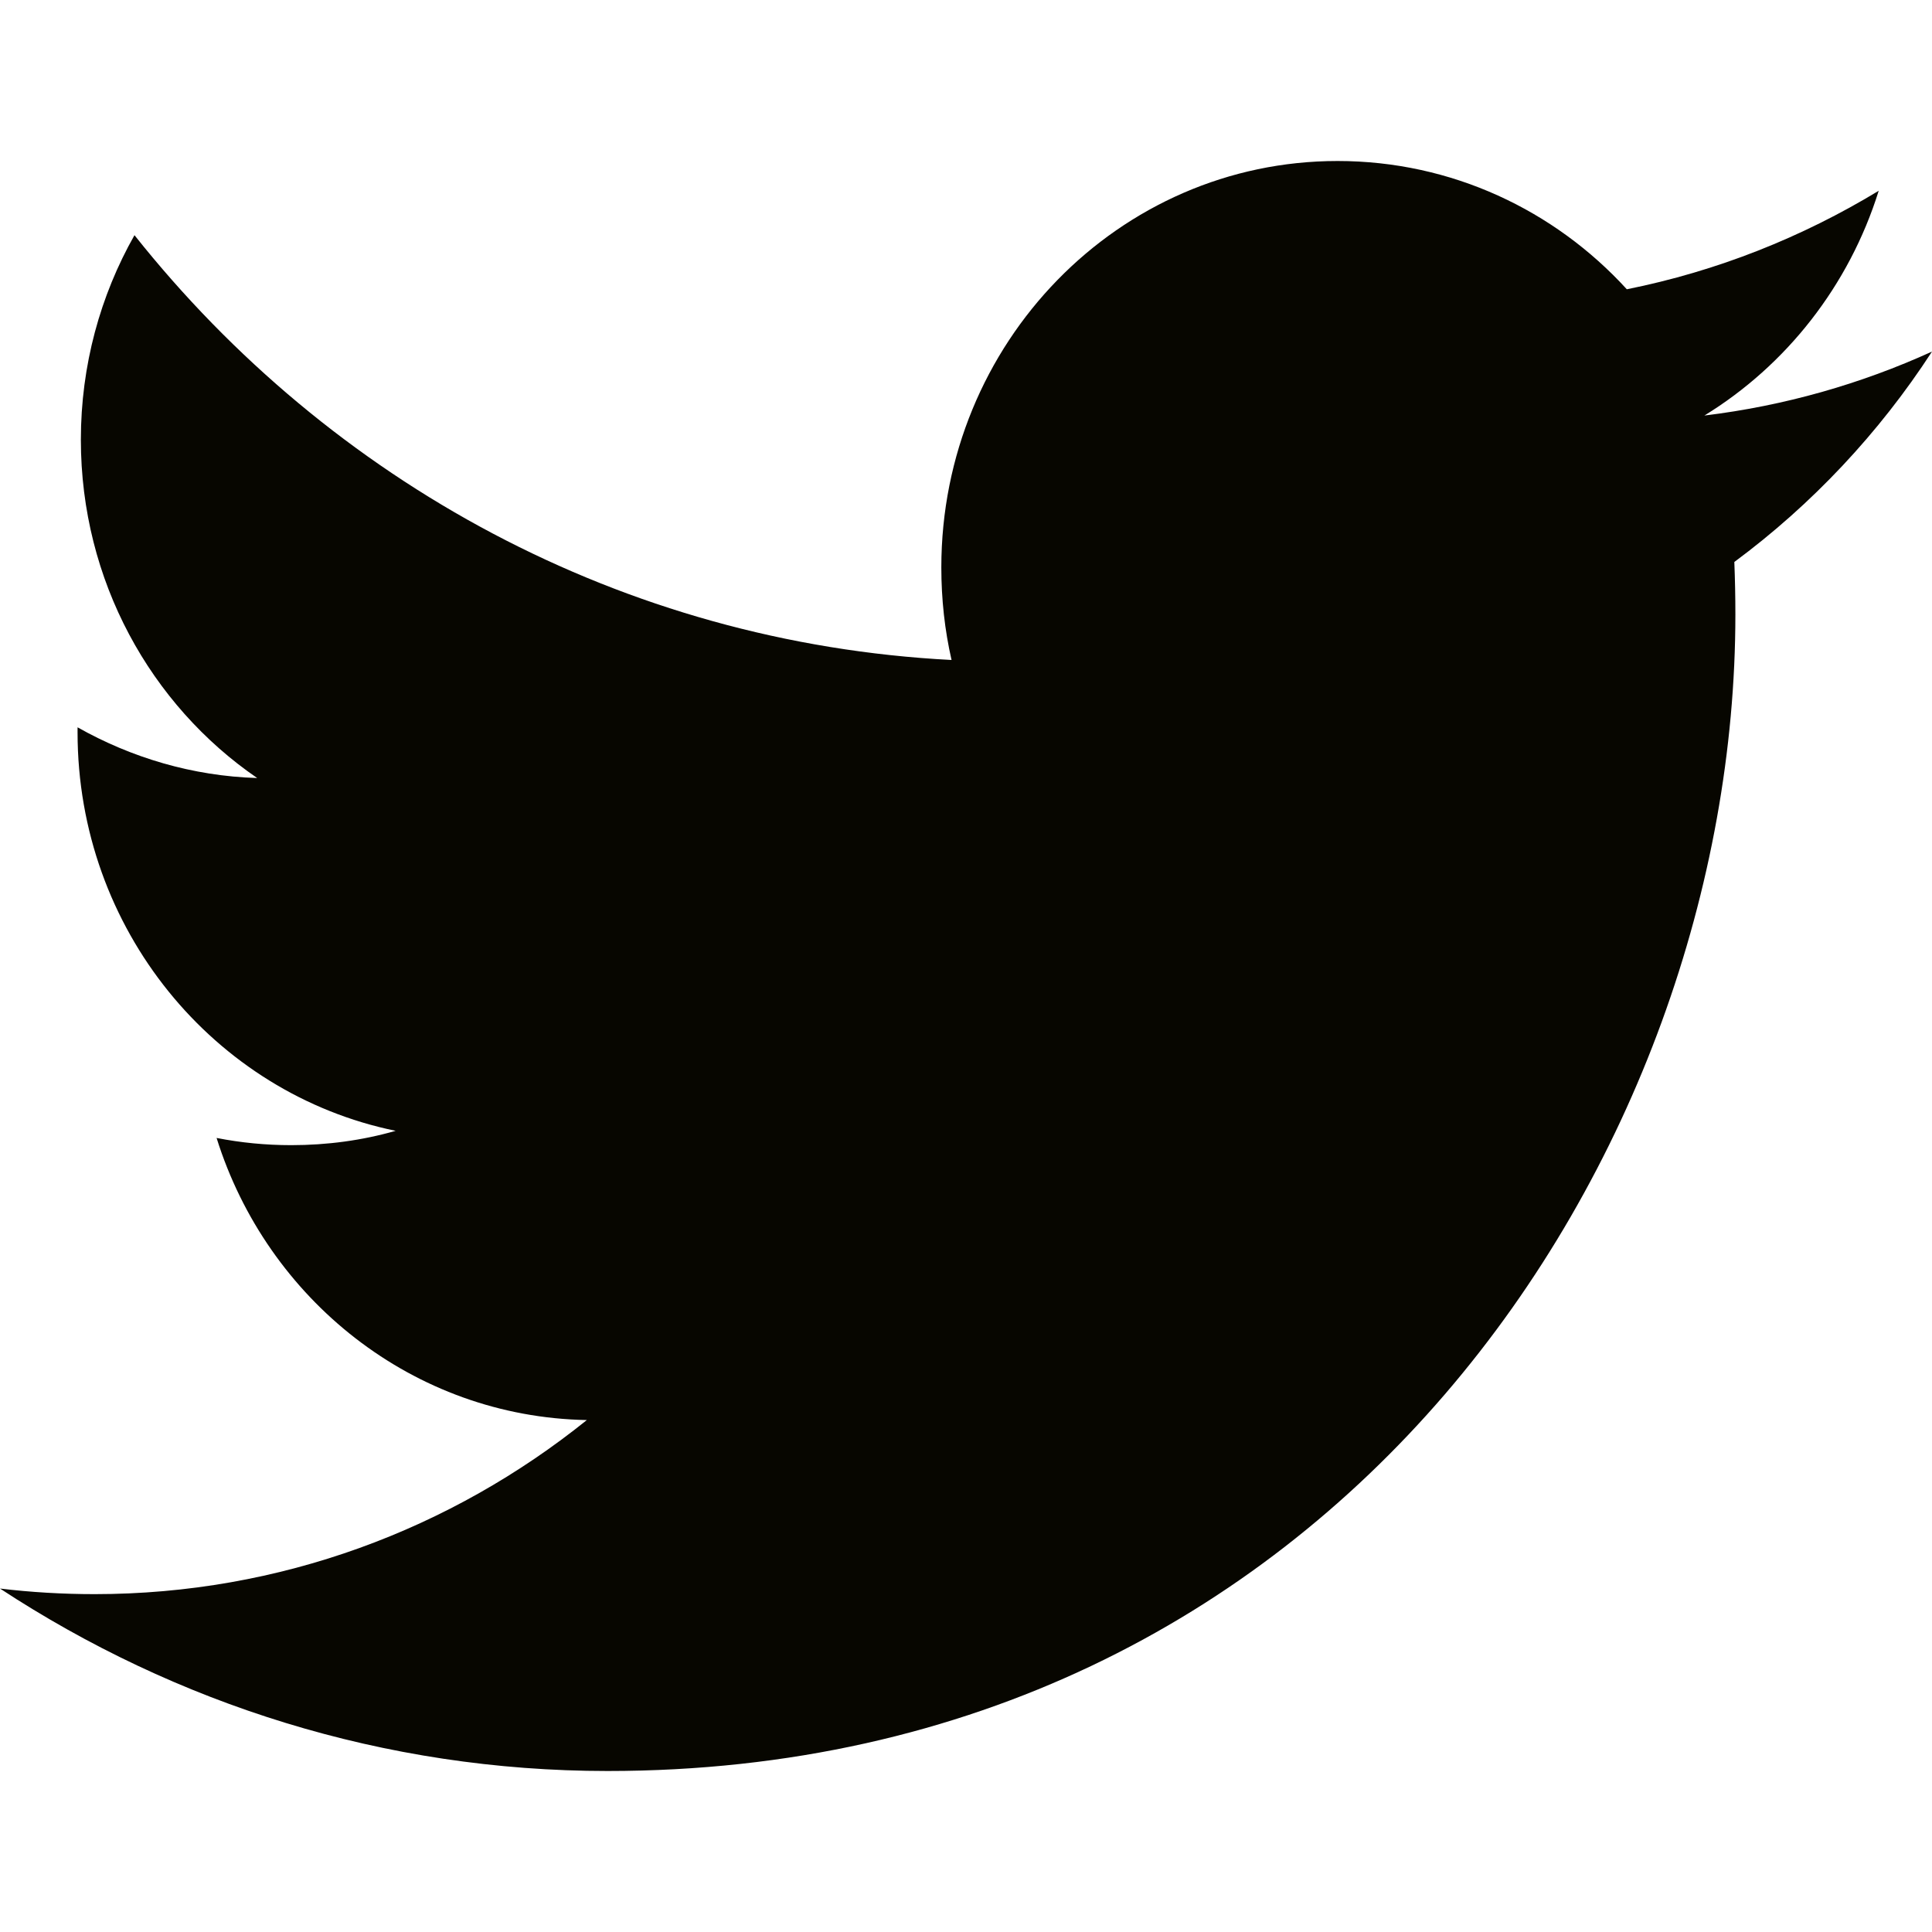
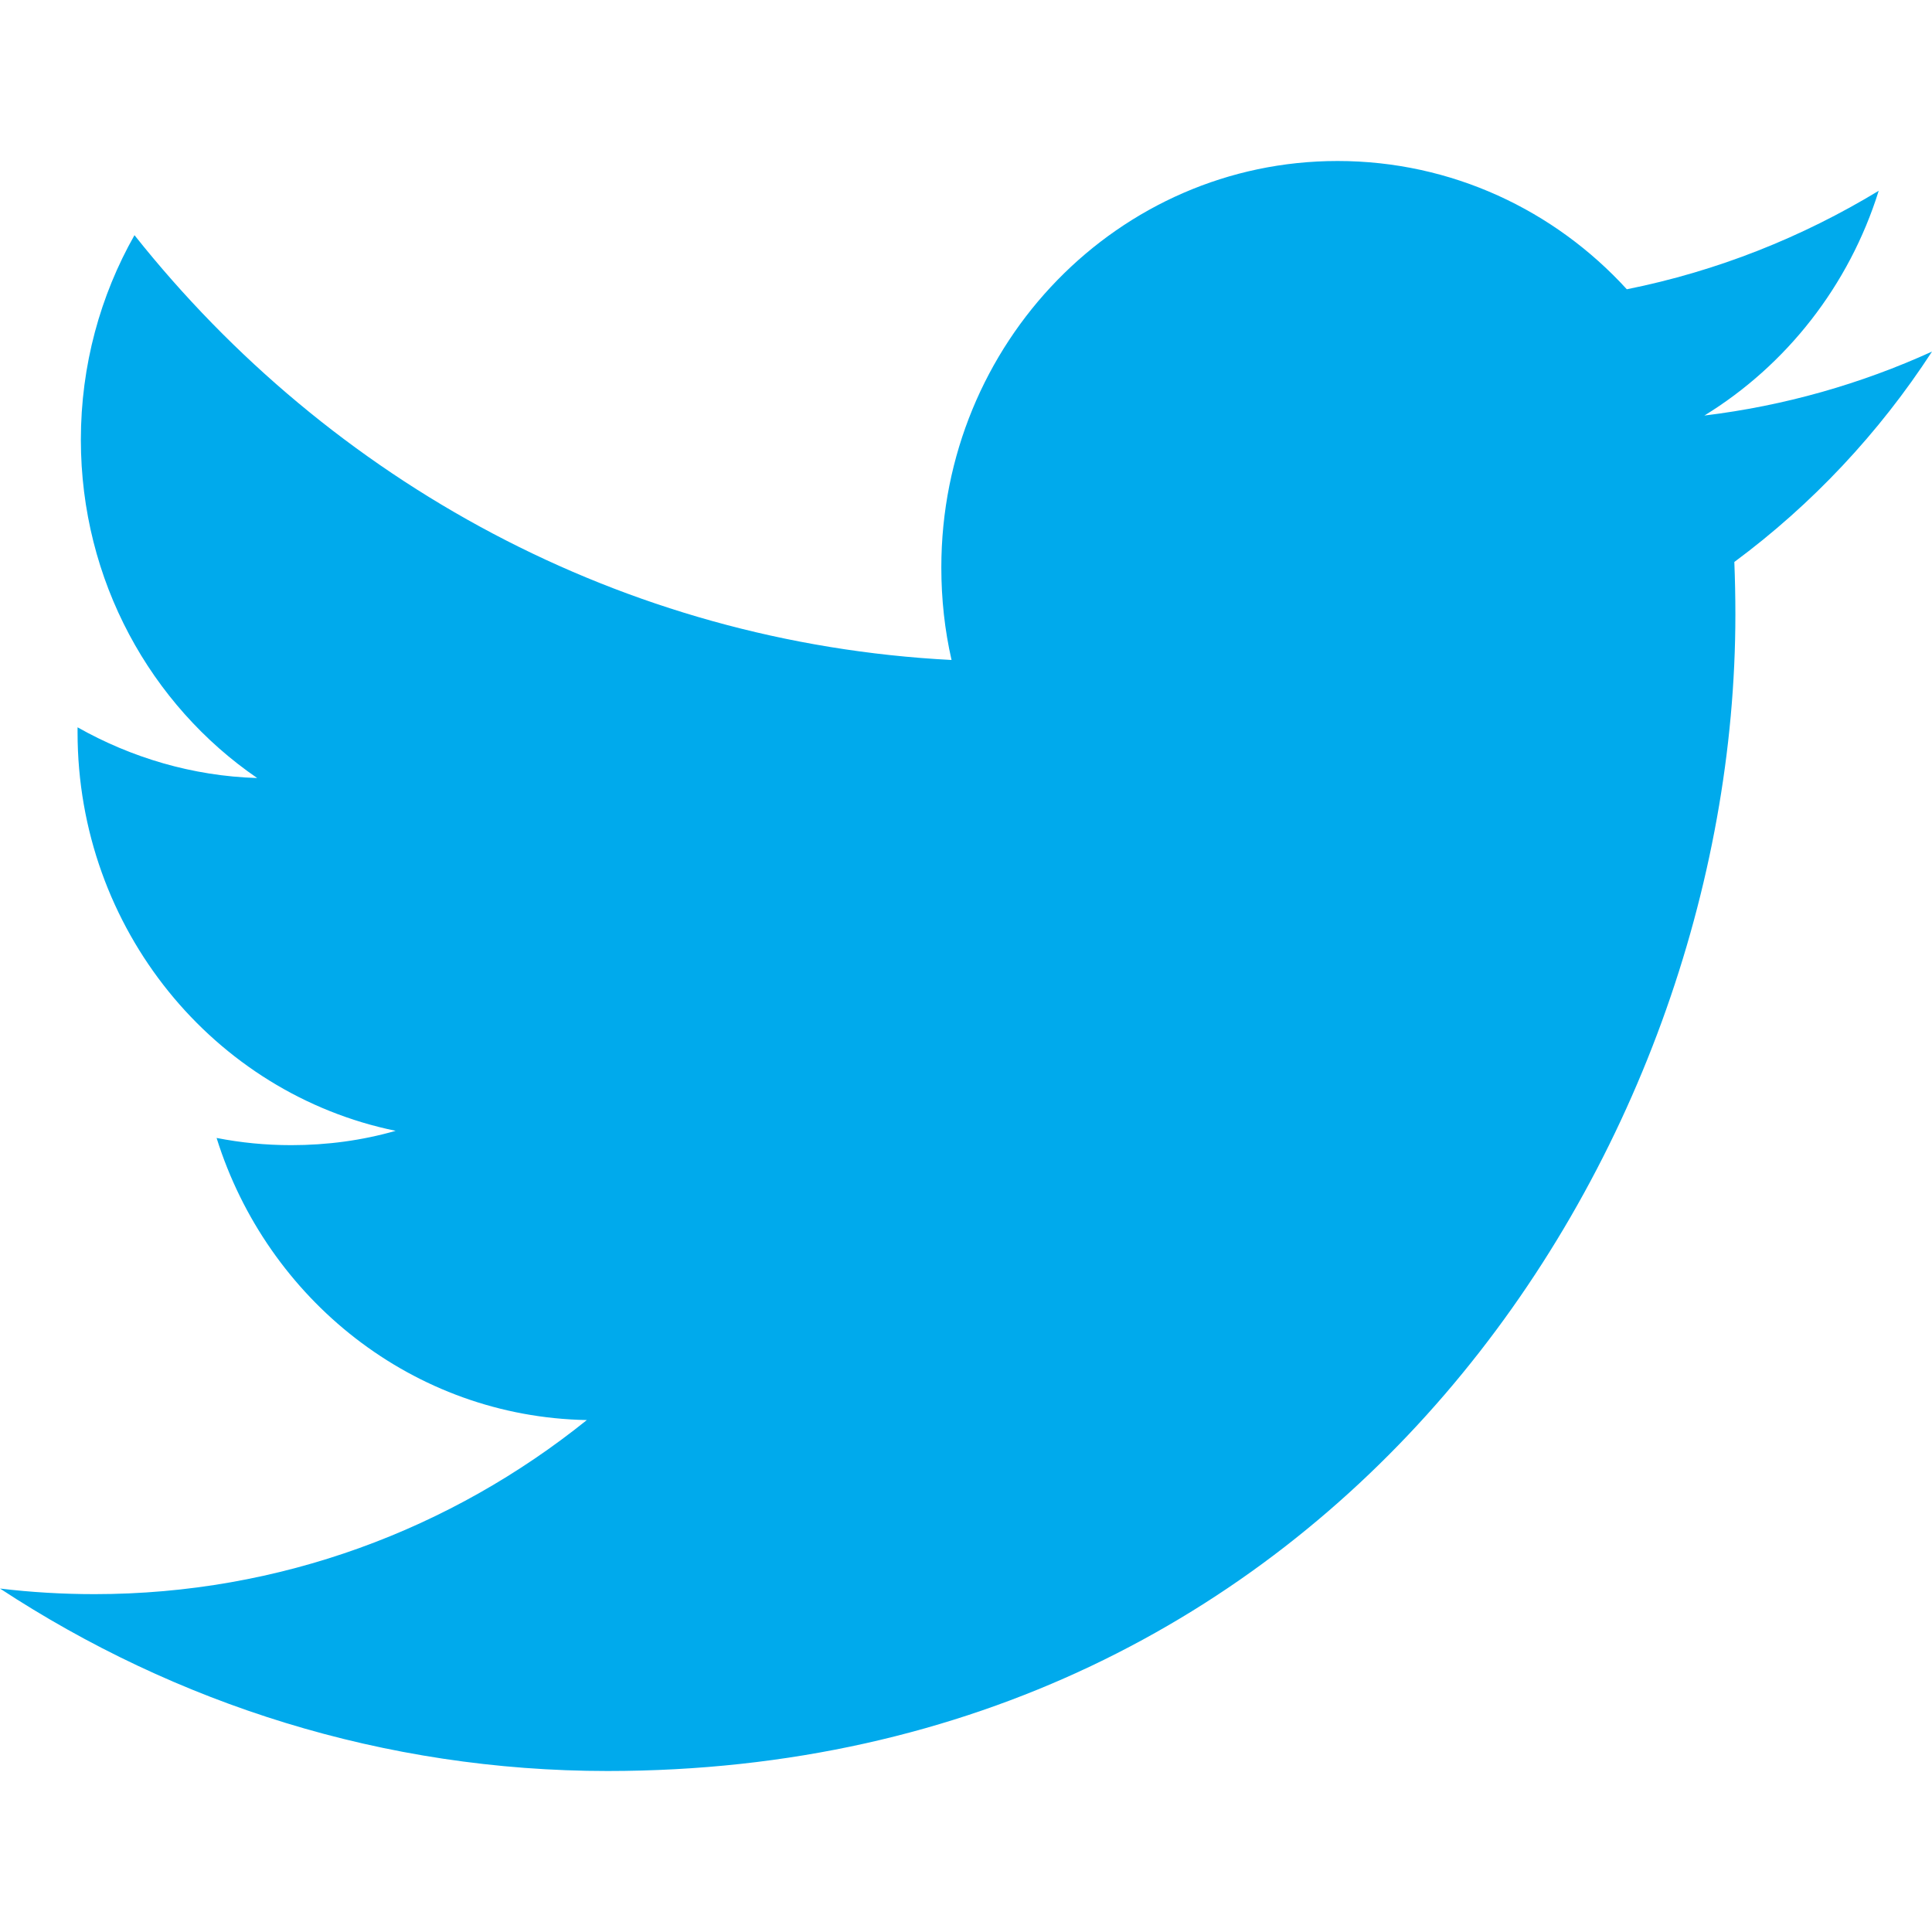
- <svg xmlns="http://www.w3.org/2000/svg" width="800px" height="800px" viewBox="0 -4 48 48" version="1.1" fill="#070600">
-   <g id="SVGRepo_bgCarrier" stroke-width="0" />
-   <g id="SVGRepo_tracerCarrier" stroke-linecap="round" stroke-linejoin="round" />
-   <g id="SVGRepo_iconCarrier">
-     <defs> </defs>
-     <g id="Icons" stroke="none" stroke-width="1" fill="none" fill-rule="evenodd">
-       <g id="Color-" transform="translate(-300, -164)" fill="#070600">
-         <path d="M348,168.735 C346.236,169.538 344.337,170.082 342.345,170.324 C344.38,169.076 345.94,167.097 346.676,164.74 C344.771,165.895 342.667,166.736 340.418,167.187 C338.627,165.225 336.066,164 333.231,164 C327.796,164 323.387,168.521 323.387,174.098 C323.387,174.889 323.472,175.658 323.641,176.397 C315.456,175.975 308.201,171.96 303.341,165.843 C302.493,167.34 302.009,169.076 302.009,170.925 C302.009,174.427 303.747,177.518 306.39,179.33 C304.778,179.281 303.257,178.821 301.927,178.07 L301.927,178.194 C301.927,183.088 305.322,187.171 309.83,188.095 C309.004,188.332 308.134,188.451 307.235,188.451 C306.601,188.451 305.981,188.39 305.381,188.272 C306.635,192.282 310.269,195.203 314.58,195.281 C311.21,197.991 306.962,199.606 302.35,199.606 C301.555,199.606 300.769,199.559 300,199.467 C304.359,202.327 309.537,204 315.096,204 C333.211,204 343.115,188.615 343.115,175.27 C343.115,174.831 343.106,174.392 343.089,173.962 C345.014,172.537 346.684,170.761 348,168.735" id="Twitter"> </path>
-       </g>
+ <svg xmlns="http://www.w3.org/2000/svg" width="800px" height="800px" viewBox="0 -4 48 48" version="1.1">
+   <defs>
+ 
+ </defs>
+   <g id="Icons" stroke="none" stroke-width="1" fill="none" fill-rule="evenodd">
+     <g id="Color-" transform="translate(-300, -164)" fill="#00AAEC">
+       <path d="M348,168.735 C346.236,169.538 344.337,170.082 342.345,170.324 C344.38,169.076 345.94,167.097 346.676,164.74 C344.771,165.895 342.667,166.736 340.418,167.187 C338.627,165.225 336.066,164 333.231,164 C327.796,164 323.387,168.521 323.387,174.098 C323.387,174.889 323.472,175.658 323.641,176.397 C315.456,175.975 308.201,171.96 303.341,165.843 C302.493,167.34 302.009,169.076 302.009,170.925 C302.009,174.427 303.747,177.518 306.39,179.33 C304.778,179.281 303.257,178.821 301.927,178.07 L301.927,178.194 C301.927,183.088 305.322,187.171 309.83,188.095 C309.004,188.332 308.134,188.451 307.235,188.451 C306.601,188.451 305.981,188.39 305.381,188.272 C306.635,192.282 310.269,195.203 314.58,195.281 C311.21,197.991 306.962,199.606 302.35,199.606 C301.555,199.606 300.769,199.559 300,199.467 C304.359,202.327 309.537,204 315.096,204 C333.211,204 343.115,188.615 343.115,175.27 C343.115,174.831 343.106,174.392 343.089,173.962 C345.014,172.537 346.684,170.761 348,168.735" id="Twitter">
+ 
+ </path>
    </g>
  </g>
</svg>
